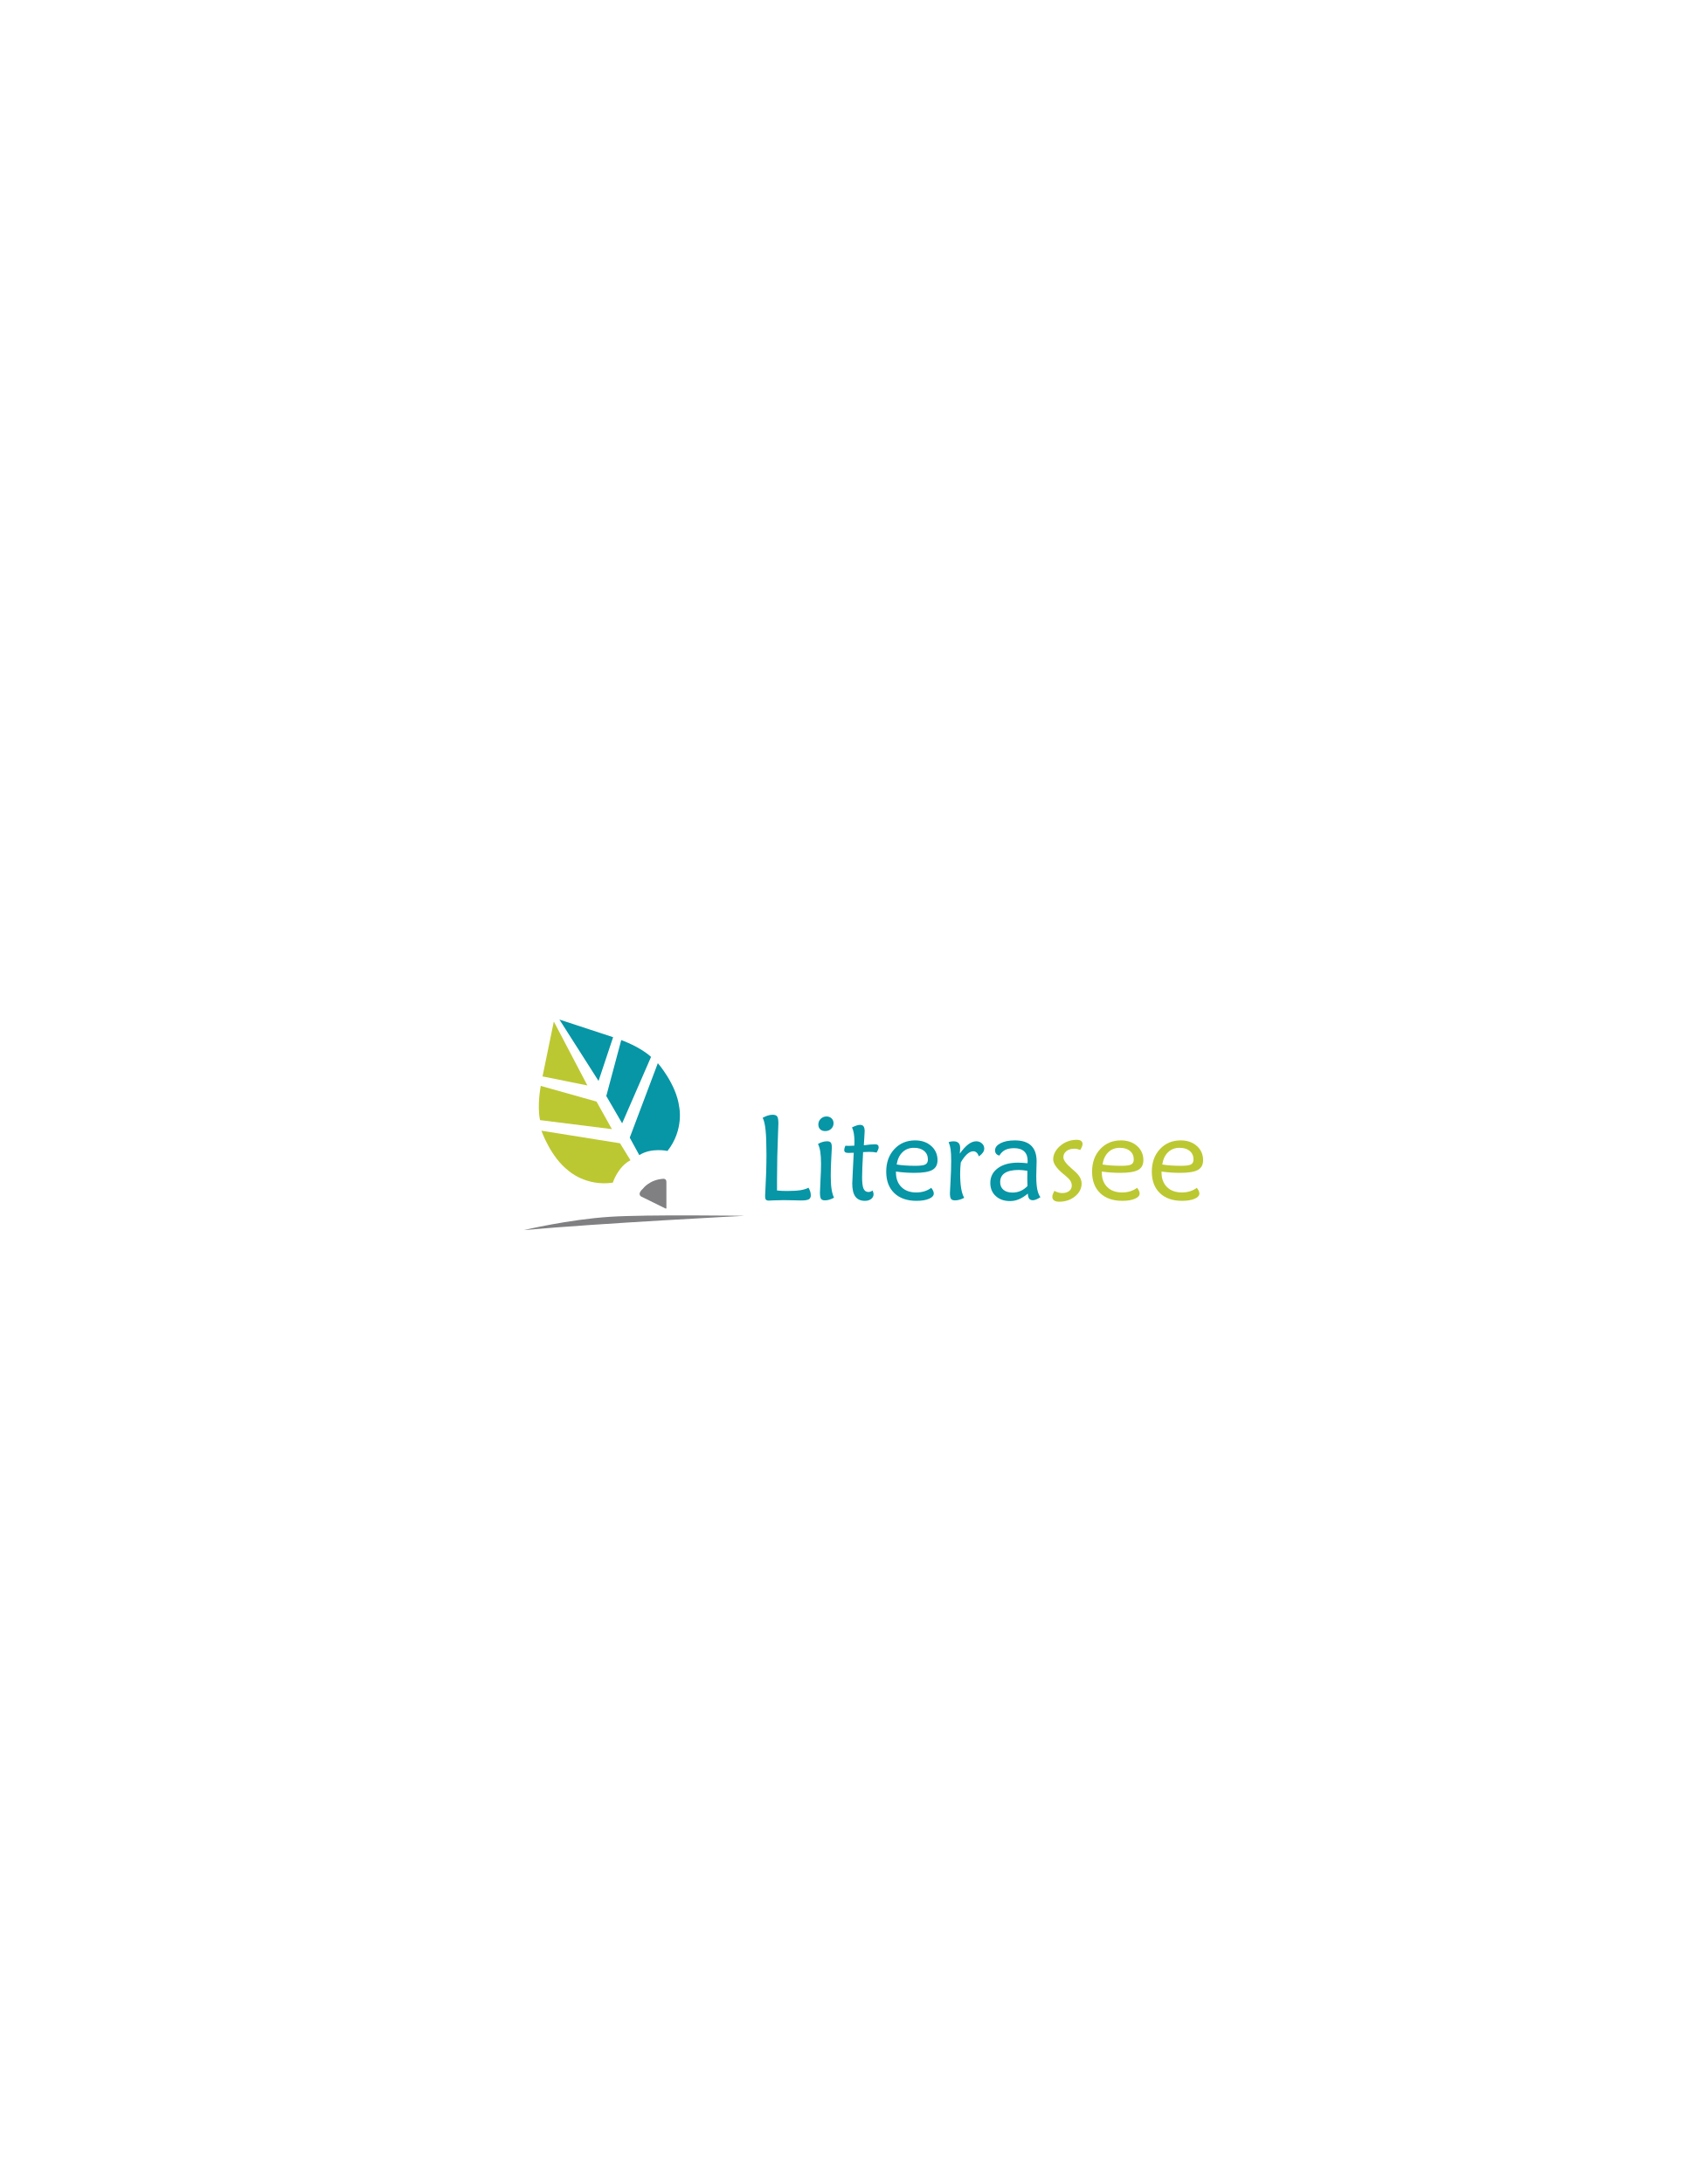
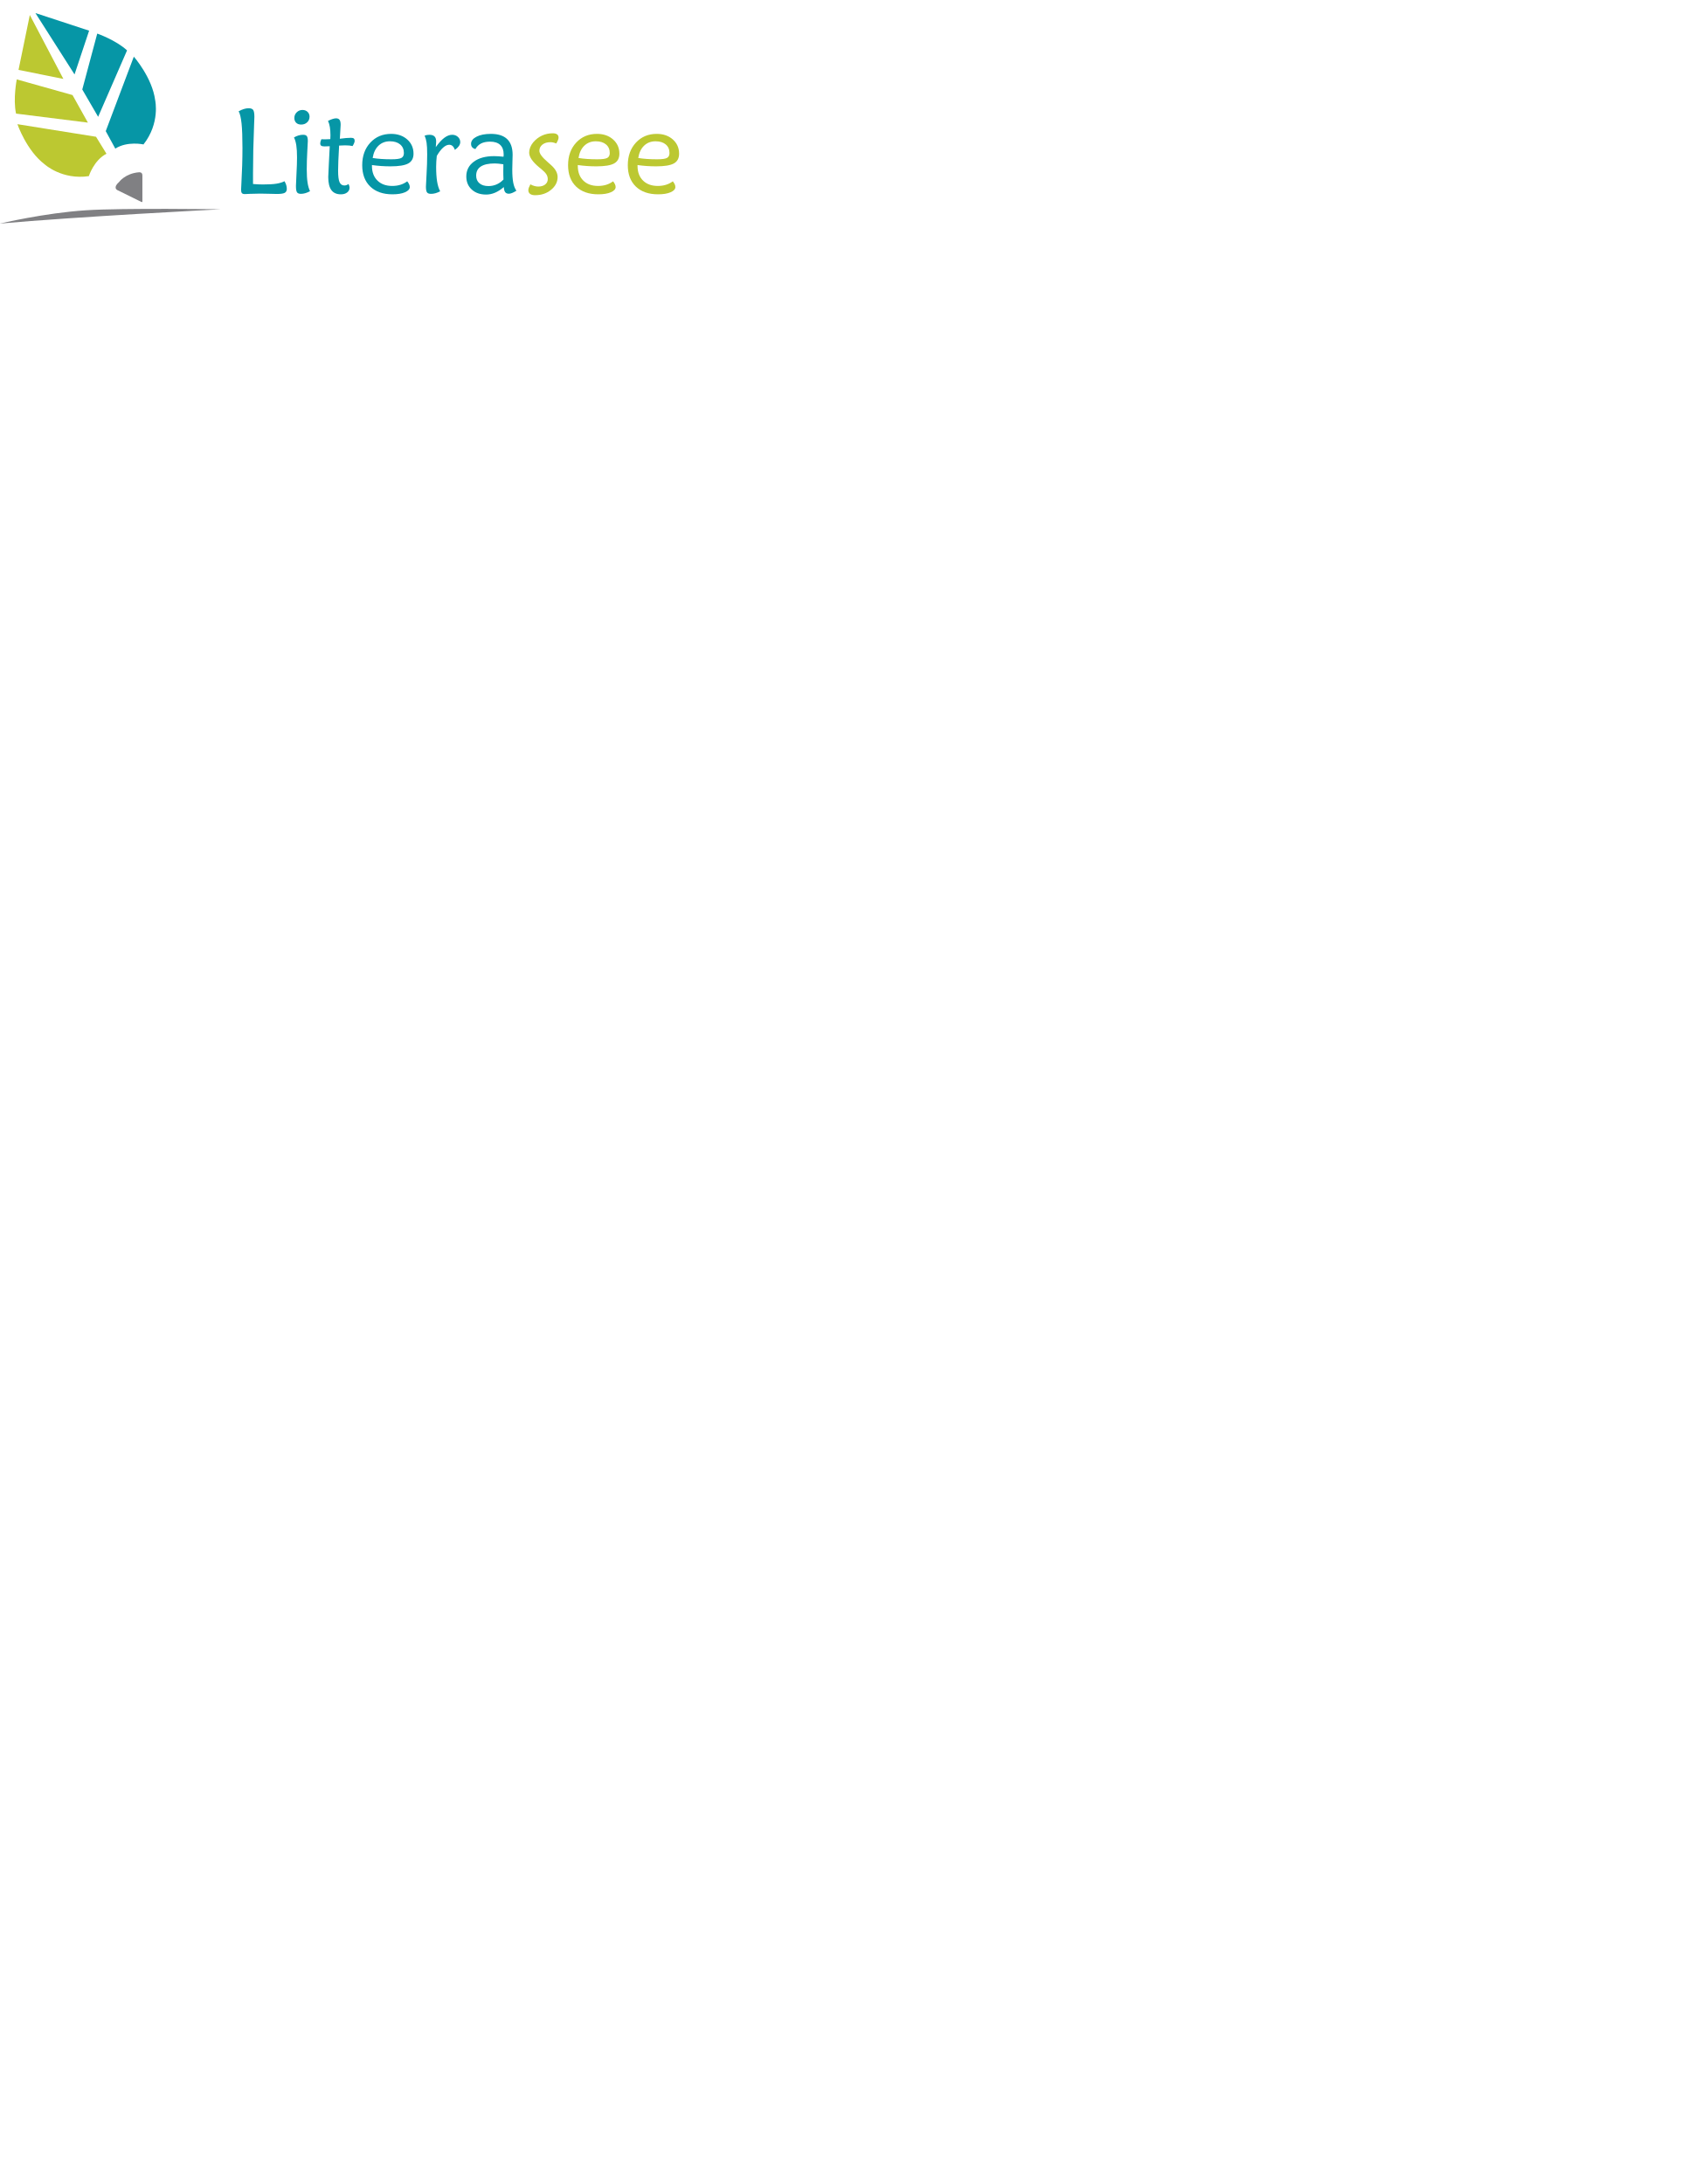
- <svg xmlns="http://www.w3.org/2000/svg" version="1.1" id="Layer_1" x="0px" y="0px" width="612px" height="792px" viewBox="0 0 612 792" enable-background="new 0 0 612 792" xml:space="preserve">
+ <svg xmlns="http://www.w3.org/2000/svg" version="1.1" id="Layer_1" x="0px" y="0px" width="612px" height="792px" viewBox="190 365 612 792" enable-background="new 190 365 612 792" xml:space="preserve">
  <g>
    <g>
      <path fill="#0696A6" d="M281.744,431.722c0.603,0.059,1.201,0.101,1.798,0.128c0.594,0.031,1.188,0.044,1.776,0.044    c2.066,0,3.694-0.094,4.886-0.279c1.191-0.187,2.174-0.488,2.951-0.903c0.286,0.488,0.498,0.957,0.635,1.41    c0.136,0.452,0.205,0.907,0.205,1.366c0,0.688-0.251,1.171-0.754,1.441c-0.504,0.273-1.443,0.409-2.82,0.409    c-0.488,0-1.415-0.021-2.777-0.063c-1.364-0.045-2.476-0.063-3.338-0.063c-1.219,0-2.446,0.028-3.681,0.085    c-1.235,0.058-1.859,0.085-1.874,0.085c-0.487,0-0.832-0.113-1.032-0.344c-0.203-0.229-0.301-0.631-0.301-1.205    c0-0.287,0.035-1.034,0.106-2.238c0.26-4.551,0.389-8.87,0.389-12.961c0-3.846-0.109-6.797-0.324-8.849    c-0.215-2.054-0.568-3.53-1.055-4.437c0.661-0.358,1.288-0.631,1.883-0.817c0.596-0.188,1.173-0.279,1.733-0.279    c0.805,0,1.352,0.204,1.646,0.613s0.443,1.253,0.443,2.529c0,0.373-0.037,1.363-0.108,2.973    c-0.259,6.155-0.387,11.969-0.387,17.438V431.722L281.744,431.722z" />
      <path fill="#0696A6" d="M302.412,434.326c-0.604,0.331-1.176,0.575-1.722,0.732s-1.07,0.235-1.572,0.235    c-0.703,0-1.18-0.188-1.431-0.57c-0.252-0.38-0.377-1.145-0.377-2.292c0-0.661,0.064-2.139,0.194-4.437    c0.128-2.296,0.194-4.271,0.194-5.92c0-1.794-0.086-3.252-0.259-4.369c-0.171-1.121-0.452-2.075-0.84-2.864    c0.532-0.315,1.077-0.558,1.636-0.722c0.561-0.165,1.114-0.248,1.659-0.248c0.66,0,1.111,0.161,1.355,0.485    c0.244,0.32,0.366,0.923,0.366,1.797c0,0.229-0.065,1.485-0.194,3.768s-0.193,4.448-0.193,6.502c0,1.925,0.096,3.518,0.29,4.779    C301.712,432.469,302.009,433.508,302.412,434.326z M302.239,407.307c0,0.818-0.287,1.5-0.86,2.045    c-0.575,0.546-1.299,0.819-2.174,0.819c-0.762,0-1.365-0.215-1.81-0.646c-0.445-0.432-0.667-1.014-0.667-1.744    c0-0.805,0.288-1.488,0.861-2.058c0.575-0.565,1.271-0.85,2.089-0.85c0.746,0,1.359,0.23,1.84,0.689    C302,406.021,302.239,406.604,302.239,407.307z" />
      <path fill="#0696A6" d="M309.56,418.028c-0.244,0-0.582,0.012-1.013,0.034c-0.431,0.02-0.71,0.03-0.841,0.03    c-0.588,0-1-0.082-1.236-0.248c-0.236-0.164-0.355-0.447-0.355-0.85c0-0.187,0.032-0.406,0.098-0.657    c0.064-0.251,0.168-0.535,0.313-0.851c0.114,0,0.308,0.007,0.581,0.021c0.271,0.015,0.487,0.022,0.646,0.022    c0.374,0,0.971-0.022,1.786-0.066c0.102,0,0.181-0.007,0.238-0.021c0-0.157,0.007-0.396,0.021-0.708    c0.014-0.318,0.021-0.548,0.021-0.69c0-1.12-0.072-2.105-0.216-2.96c-0.145-0.854-0.366-1.604-0.668-2.25    c0.618-0.302,1.171-0.531,1.658-0.688c0.486-0.158,0.905-0.237,1.249-0.237c0.588,0,1.016,0.182,1.28,0.549    c0.265,0.366,0.397,0.966,0.397,1.798c0,0.359-0.063,1.485-0.193,3.381c-0.042,0.702-0.079,1.263-0.107,1.679    c0.832-0.115,1.583-0.201,2.249-0.26c0.669-0.057,1.268-0.086,1.799-0.086c0.476,0,0.814,0.086,1.021,0.261    c0.208,0.172,0.313,0.451,0.313,0.84c0,0.215-0.063,0.483-0.193,0.806c-0.129,0.323-0.314,0.688-0.56,1.089    c-0.375-0.088-0.77-0.149-1.185-0.194c-0.417-0.045-0.92-0.063-1.507-0.063c-0.103,0-0.403,0.01-0.905,0.031    c-0.502,0.021-0.933,0.038-1.292,0.054c-0.128,2.24-0.222,4.084-0.279,5.532c-0.057,1.451-0.086,2.634-0.086,3.554    c0,1.994,0.177,3.391,0.527,4.188c0.352,0.796,0.943,1.192,1.775,1.192c0.229,0,0.47-0.042,0.722-0.128    c0.25-0.086,0.506-0.224,0.764-0.409c0.131,0.286,0.225,0.537,0.281,0.753c0.057,0.217,0.086,0.409,0.086,0.58    c0,0.705-0.292,1.283-0.873,1.734c-0.58,0.452-1.338,0.679-2.271,0.679c-1.55,0-2.701-0.514-3.455-1.539    c-0.752-1.025-1.129-2.602-1.129-4.727c0-0.604,0.069-2.198,0.214-4.79C309.38,421.82,309.487,419.693,309.56,418.028z" />
      <path fill="#0696A6" d="M337.655,430.752c0.314,0.389,0.549,0.751,0.698,1.087c0.15,0.338,0.227,0.664,0.227,0.98    c0,0.773-0.577,1.409-1.733,1.904c-1.154,0.495-2.666,0.743-4.529,0.743c-3.432,0-6.118-0.938-8.063-2.81    c-1.945-1.873-2.917-4.459-2.917-7.761c0-3.329,0.979-6.056,2.938-8.173c1.959-2.115,4.475-3.176,7.547-3.176    c2.367,0,4.313,0.677,5.834,2.024c1.521,1.35,2.282,3.072,2.282,5.166c0,1.65-0.634,2.829-1.896,3.531    c-1.262,0.703-3.409,1.055-6.438,1.055c-1.133,0-2.264-0.039-3.391-0.117c-1.126-0.079-2.241-0.197-3.347-0.355v0.303    c0,2.236,0.66,4.012,1.979,5.314c1.32,1.31,3.113,1.962,5.383,1.962c1.062,0,2.045-0.14,2.949-0.42    C336.084,431.732,336.908,431.313,337.655,430.752z M325.126,422.291c0.947,0.158,1.989,0.277,3.131,0.355    c1.142,0.079,2.372,0.118,3.692,0.118c1.794,0,2.993-0.165,3.596-0.495c0.604-0.33,0.904-0.927,0.904-1.786    c0-1.308-0.452-2.34-1.355-3.102c-0.904-0.761-2.139-1.143-3.704-1.143c-1.665,0-3.05,0.532-4.154,1.594    C326.13,418.897,325.427,420.383,325.126,422.291z" />
      <path fill="#0696A6" d="M348.01,418.353c1.077-1.508,2.104-2.632,3.079-3.37c0.978-0.738,1.938-1.108,2.885-1.108    c0.805,0,1.49,0.255,2.058,0.764c0.566,0.513,0.85,1.14,0.85,1.886c0,0.487-0.161,0.966-0.482,1.432    c-0.324,0.468-0.809,0.93-1.453,1.39c-0.231-0.633-0.516-1.099-0.853-1.399s-0.742-0.452-1.217-0.452    c-0.702,0-1.442,0.349-2.217,1.044c-0.774,0.696-1.535,1.698-2.282,3.003c-0.072,0.646-0.129,1.304-0.172,1.97    c-0.044,0.668-0.064,1.318-0.064,1.949c0,2.153,0.119,3.948,0.354,5.383c0.237,1.436,0.606,2.612,1.109,3.531    c-0.573,0.302-1.138,0.531-1.689,0.689c-0.553,0.156-1.096,0.234-1.626,0.234c-0.704,0-1.188-0.176-1.452-0.528    c-0.268-0.351-0.398-1.058-0.398-2.118c0-0.39,0.074-1.877,0.226-4.469c0.151-2.591,0.227-4.998,0.227-7.223    c0-1.822-0.07-3.222-0.215-4.197c-0.145-0.978-0.382-1.838-0.712-2.584c0.287-0.101,0.571-0.176,0.852-0.227    c0.279-0.051,0.57-0.076,0.872-0.076c0.833,0,1.449,0.198,1.852,0.593c0.403,0.396,0.604,1,0.604,1.819    c0,0.186-0.011,0.439-0.031,0.764C348.085,417.372,348.054,417.808,348.01,418.353z" />
      <path fill="#0696A6" d="M377.248,434.153c-0.561,0.359-1.071,0.632-1.529,0.817c-0.459,0.188-0.858,0.28-1.205,0.28    c-0.617,0-1.065-0.191-1.347-0.571c-0.279-0.38-0.44-0.993-0.483-1.84c-1.077,0.919-2.145,1.601-3.196,2.045    c-1.056,0.444-2.128,0.669-3.221,0.669c-2.15,0-3.889-0.604-5.209-1.811c-1.319-1.205-1.98-2.791-1.98-4.758    c0-2.224,0.907-4.007,2.724-5.351c1.815-1.341,4.259-2.012,7.331-2.012c0.501,0,1.036,0.017,1.604,0.053    c0.566,0.035,1.173,0.091,1.818,0.161c0.029-0.129,0.049-0.261,0.056-0.396c0.007-0.137,0.01-0.3,0.01-0.484    c0-1.494-0.418-2.63-1.26-3.413c-0.839-0.782-2.056-1.173-3.649-1.173c-1.32,0-2.406,0.219-3.263,0.656    c-0.854,0.438-1.545,1.116-2.075,2.034c-0.517-0.13-0.909-0.353-1.173-0.665c-0.269-0.318-0.399-0.729-0.399-1.229    c0-1.048,0.663-1.912,1.992-2.596c1.326-0.682,3.062-1.022,5.198-1.022c2.627,0,4.598,0.635,5.91,1.906    c1.313,1.27,1.97,3.168,1.97,5.693c0,0.476-0.021,1.3-0.064,2.477s-0.063,2.124-0.063,2.842c0,1.98,0.119,3.574,0.354,4.78    S376.716,433.423,377.248,434.153z M372.511,424.573c-0.66-0.102-1.252-0.177-1.775-0.228s-0.973-0.074-1.347-0.074    c-2.225,0-3.901,0.369-5.037,1.108c-1.135,0.739-1.699,1.842-1.699,3.305c0,1.178,0.395,2.104,1.185,2.776    c0.787,0.677,1.878,1.013,3.271,1.013c1.047,0,2.027-0.196,2.938-0.592c0.912-0.396,1.748-0.985,2.508-1.775    c-0.027-0.719-0.046-1.305-0.054-1.755c-0.007-0.451-0.011-0.886-0.011-1.303c0-0.259,0.007-0.665,0.021-1.218    C372.525,425.28,372.525,424.86,372.511,424.573z" />
      <path fill="#BCC831" d="M382.307,431.85c0.519,0.273,1.013,0.476,1.485,0.604c0.474,0.131,0.934,0.195,1.378,0.195    c1.034,0,1.866-0.248,2.497-0.744c0.632-0.494,0.947-1.145,0.947-1.947c0-0.632-0.171-1.221-0.517-1.767    c-0.344-0.546-0.989-1.204-1.938-1.98c-0.159-0.114-0.375-0.286-0.646-0.516c-2.427-2.012-3.641-3.789-3.641-5.34    c0-0.633,0.123-1.263,0.368-1.896c0.244-0.632,0.604-1.234,1.075-1.809c0.904-1.076,1.964-1.897,3.176-2.467    c1.213-0.564,2.521-0.85,3.931-0.85c0.688,0,1.211,0.134,1.57,0.397c0.358,0.268,0.538,0.65,0.538,1.152    c0,0.244-0.064,0.534-0.194,0.872c-0.129,0.338-0.344,0.765-0.645,1.28c-0.39-0.158-0.755-0.276-1.101-0.354    c-0.344-0.078-0.682-0.118-1.011-0.118c-1.191,0-2.157,0.29-2.896,0.872c-0.739,0.58-1.109,1.329-1.109,2.251    c0,1.003,0.998,2.358,2.993,4.067c0.502,0.432,0.882,0.769,1.142,1.012c0.846,0.746,1.47,1.482,1.872,2.206    c0.401,0.727,0.604,1.468,0.604,2.229c0,1.795-0.793,3.34-2.38,4.64c-1.586,1.3-3.513,1.948-5.779,1.948    c-0.79,0-1.397-0.158-1.82-0.474c-0.423-0.313-0.636-0.761-0.636-1.335c0-0.272,0.059-0.574,0.173-0.903    C381.862,432.747,382.048,432.338,382.307,431.85z" />
      <path fill="#BCC831" d="M412.297,430.752c0.316,0.389,0.549,0.751,0.7,1.087c0.152,0.338,0.228,0.664,0.228,0.98    c0,0.773-0.578,1.409-1.732,1.904c-1.156,0.495-2.667,0.743-4.532,0.743c-3.432,0-6.118-0.938-8.063-2.81    c-1.945-1.873-2.917-4.459-2.917-7.761c0-3.329,0.979-6.056,2.938-8.173c1.959-2.115,4.474-3.176,7.545-3.176    c2.368,0,4.313,0.677,5.834,2.024c1.521,1.35,2.283,3.072,2.283,5.166c0,1.65-0.631,2.829-1.896,3.531    c-1.264,0.703-3.409,1.055-6.438,1.055c-1.135,0-2.264-0.039-3.393-0.117c-1.125-0.079-2.241-0.197-3.348-0.355v0.303    c0,2.236,0.66,4.012,1.98,5.314c1.319,1.31,3.116,1.962,5.383,1.962c1.063,0,2.045-0.14,2.95-0.42    C410.726,431.732,411.551,431.313,412.297,430.752z M399.769,422.291c0.946,0.158,1.991,0.277,3.132,0.355    c1.142,0.079,2.373,0.118,3.691,0.118c1.795,0,2.993-0.165,3.597-0.495c0.603-0.33,0.904-0.927,0.904-1.786    c0-1.308-0.453-2.34-1.356-3.102c-0.904-0.761-2.14-1.143-3.701-1.143c-1.666,0-3.053,0.532-4.157,1.594    C400.771,418.897,400.069,420.383,399.769,422.291z" />
      <path fill="#BCC831" d="M433.956,430.752c0.316,0.389,0.549,0.751,0.699,1.087c0.15,0.338,0.228,0.664,0.228,0.98    c0,0.773-0.579,1.409-1.732,1.904c-1.155,0.495-2.666,0.743-4.532,0.743c-3.432,0-6.118-0.938-8.063-2.81    c-1.944-1.873-2.918-4.459-2.918-7.761c0-3.329,0.98-6.056,2.939-8.173c1.959-2.115,4.475-3.176,7.547-3.176    c2.367,0,4.312,0.677,5.833,2.024c1.521,1.35,2.282,3.072,2.282,5.166c0,1.65-0.632,2.829-1.896,3.531    c-1.263,0.703-3.408,1.055-6.438,1.055c-1.134,0-2.265-0.039-3.392-0.117c-1.127-0.079-2.242-0.197-3.349-0.355v0.303    c0,2.236,0.661,4.012,1.98,5.314c1.32,1.31,3.115,1.962,5.383,1.962c1.063,0,2.047-0.14,2.95-0.42    C432.385,431.732,433.21,431.313,433.956,430.752z M421.427,422.291c0.946,0.158,1.991,0.277,3.133,0.355    c1.141,0.079,2.371,0.118,3.691,0.118c1.794,0,2.993-0.165,3.595-0.495c0.604-0.33,0.905-0.927,0.905-1.786    c0-1.308-0.452-2.34-1.356-3.102c-0.903-0.761-2.14-1.143-3.702-1.143c-1.665,0-3.051,0.532-4.154,1.594    C422.43,418.897,421.728,420.383,421.427,422.291z" />
    </g>
  </g>
  <g>
    <path fill="#808083" d="M189.915,446.087c0,0,16.228-3.86,31.212-4.832c13.598-0.882,48.895-0.357,48.895-0.357   S217.452,443.585,189.915,446.087z" />
    <path fill="#0696A6" d="M242.03,417.376c0,0-5.894-1.29-10.224,1.519l-3.464-6.341l10.184-27.009c0,0,6.691,7.607,7.743,15.832   C246.27,401.376,248.118,409.645,242.03,417.376z" />
    <path fill="#BCC831" d="M222.21,428.872c0,0,1.806-5.755,6.395-8.121l-3.784-6.153l-28.503-4.565c0,0,3.282,9.584,9.899,14.581   C206.217,424.612,212.478,430.32,222.21,428.872z" />
    <path fill="#0696A6" d="M225.584,407.357l-5.75-9.902l5.427-20.283c0,0,6.803,2.391,10.805,6.102L225.584,407.357z" />
    <path fill="#BCC831" d="M221.876,409.468l-5.582-9.997l-20.214-5.679c0,0-1.412,7.07-0.264,12.407L221.876,409.468z" />
    <polygon fill="#0696A6" points="222.313,376.123 217.026,391.991 202.842,369.731  " />
    <polygon fill="#BCC831" points="196.716,390.348 212.981,393.621 200.813,370.437  " />
    <path fill="#808083" d="M241.287,438.24l-8.817-4.346c0,0-1.625-0.848,0.695-2.883c0,0,2.271-3.17,7.289-3.541   c0,0,1.228-0.162,1.176,1.227l0.002,9.543" />
  </g>
</svg>
